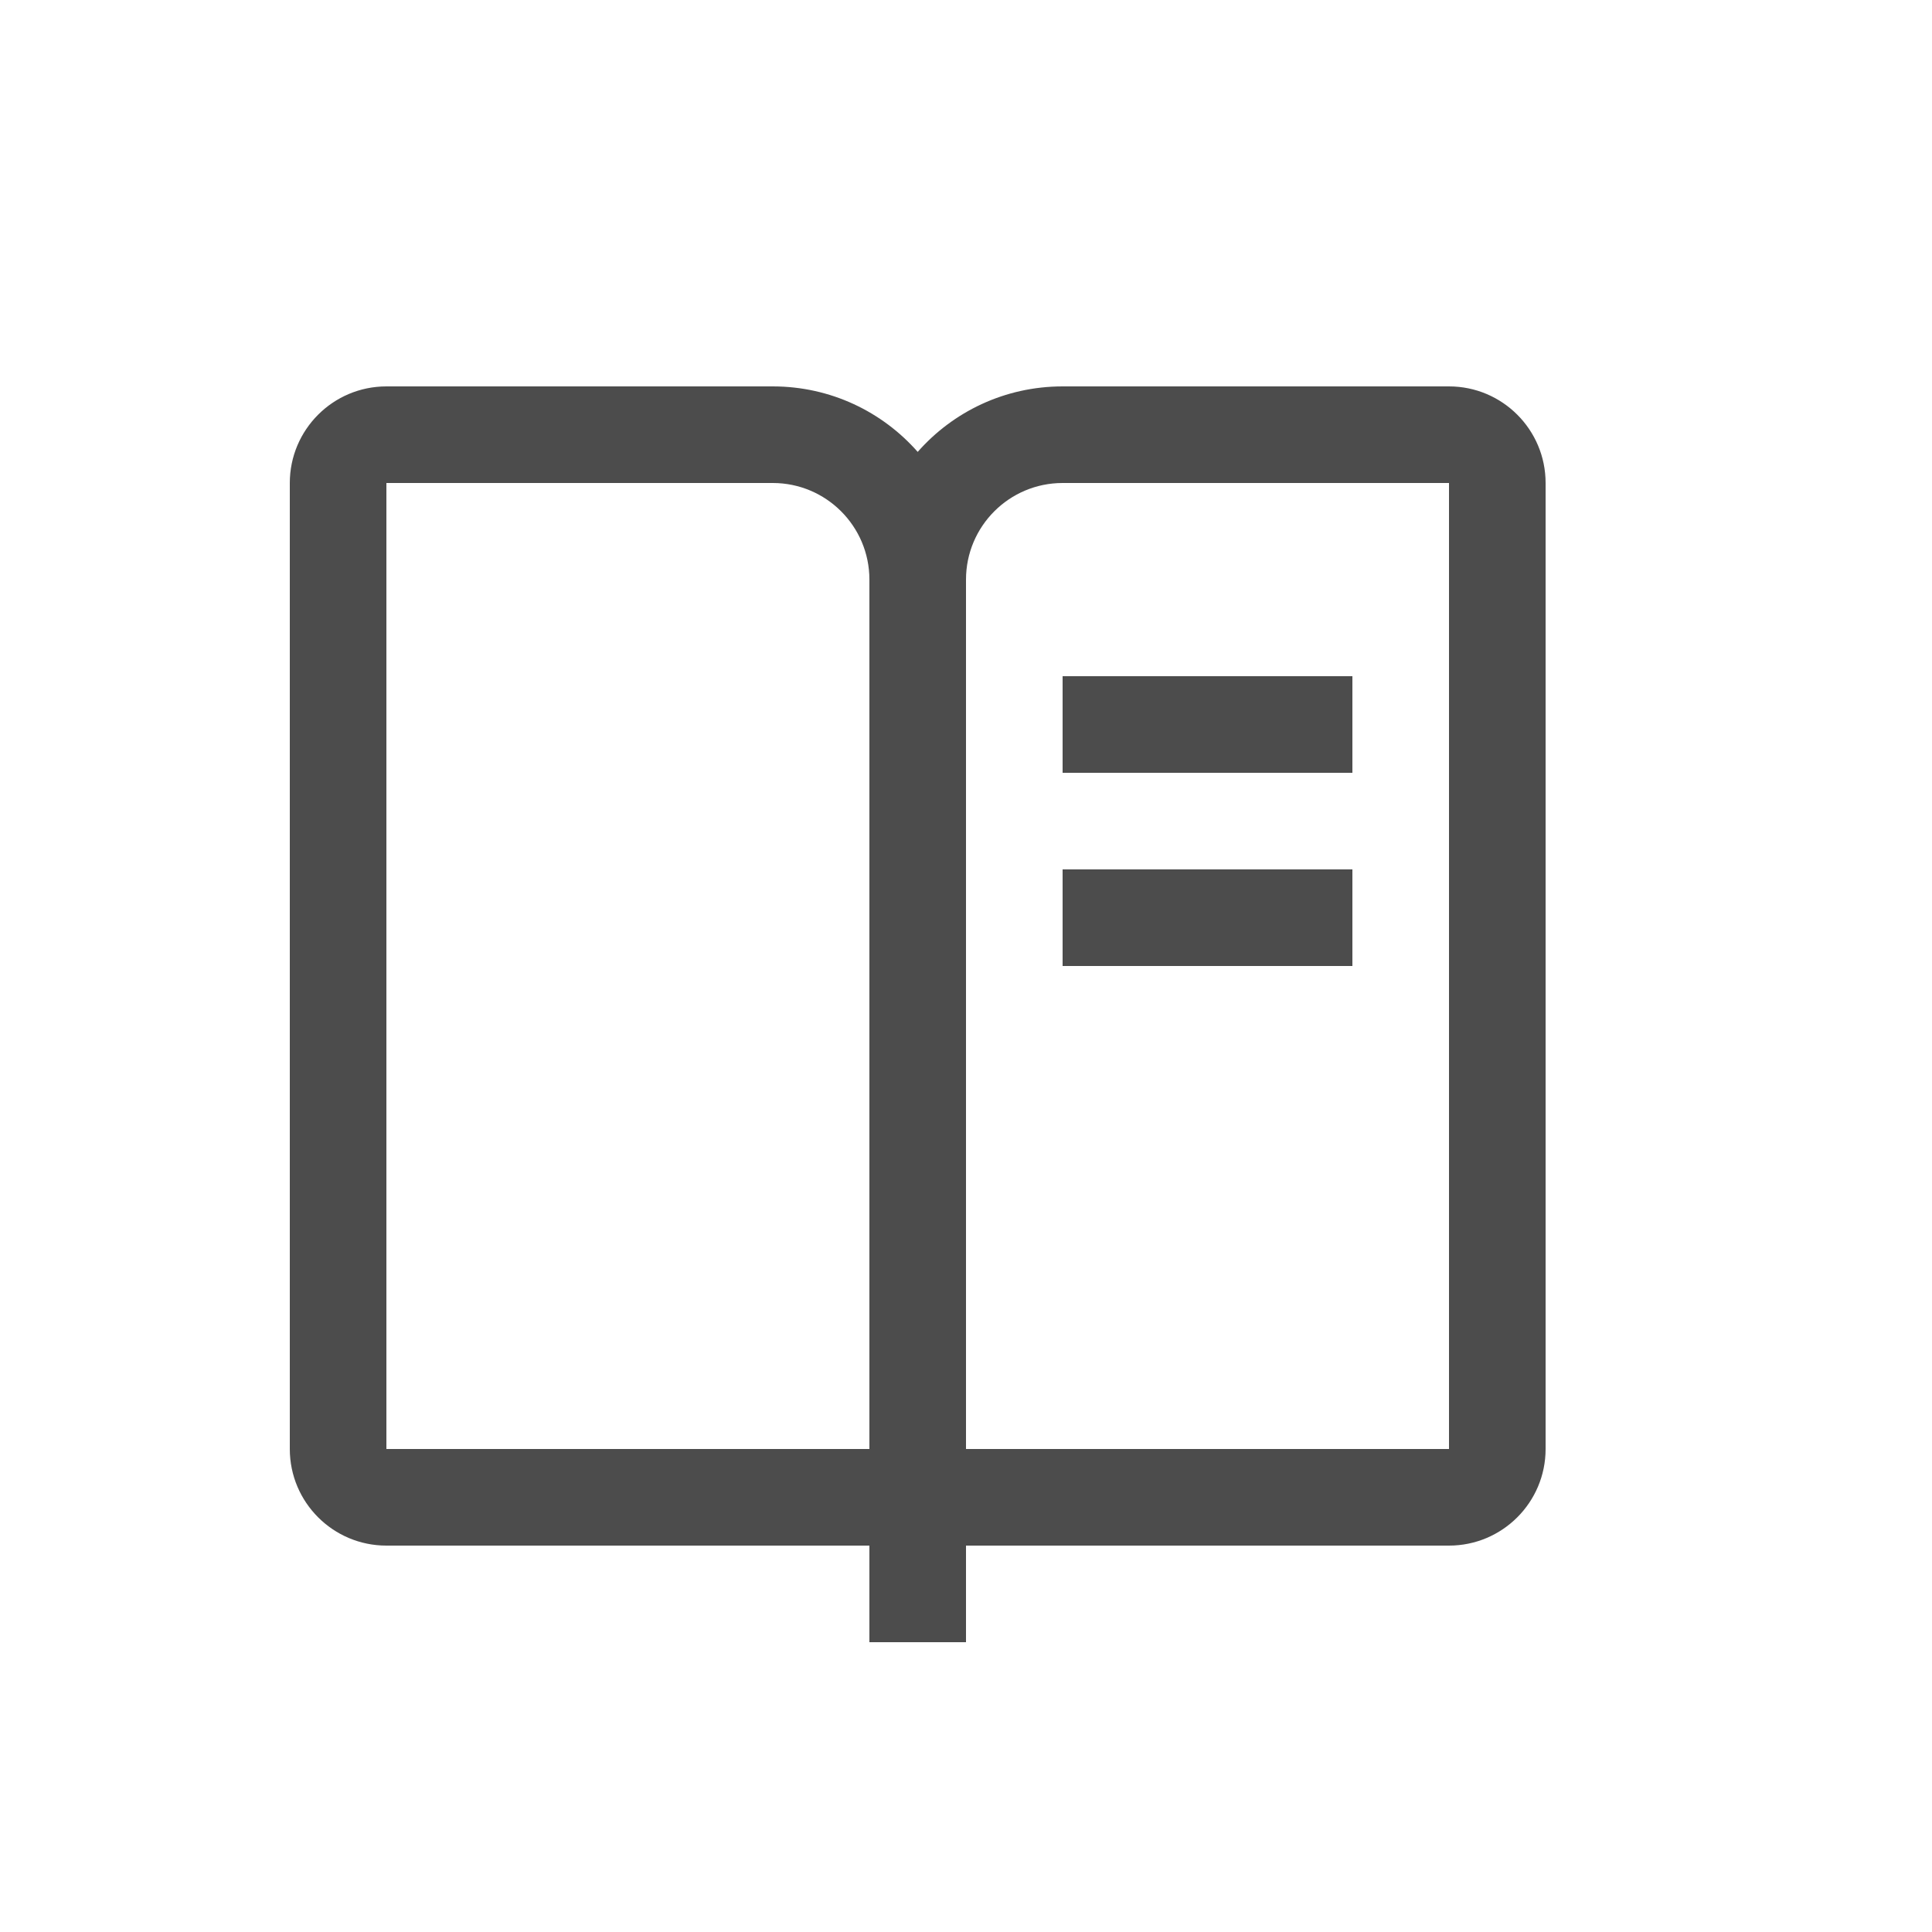
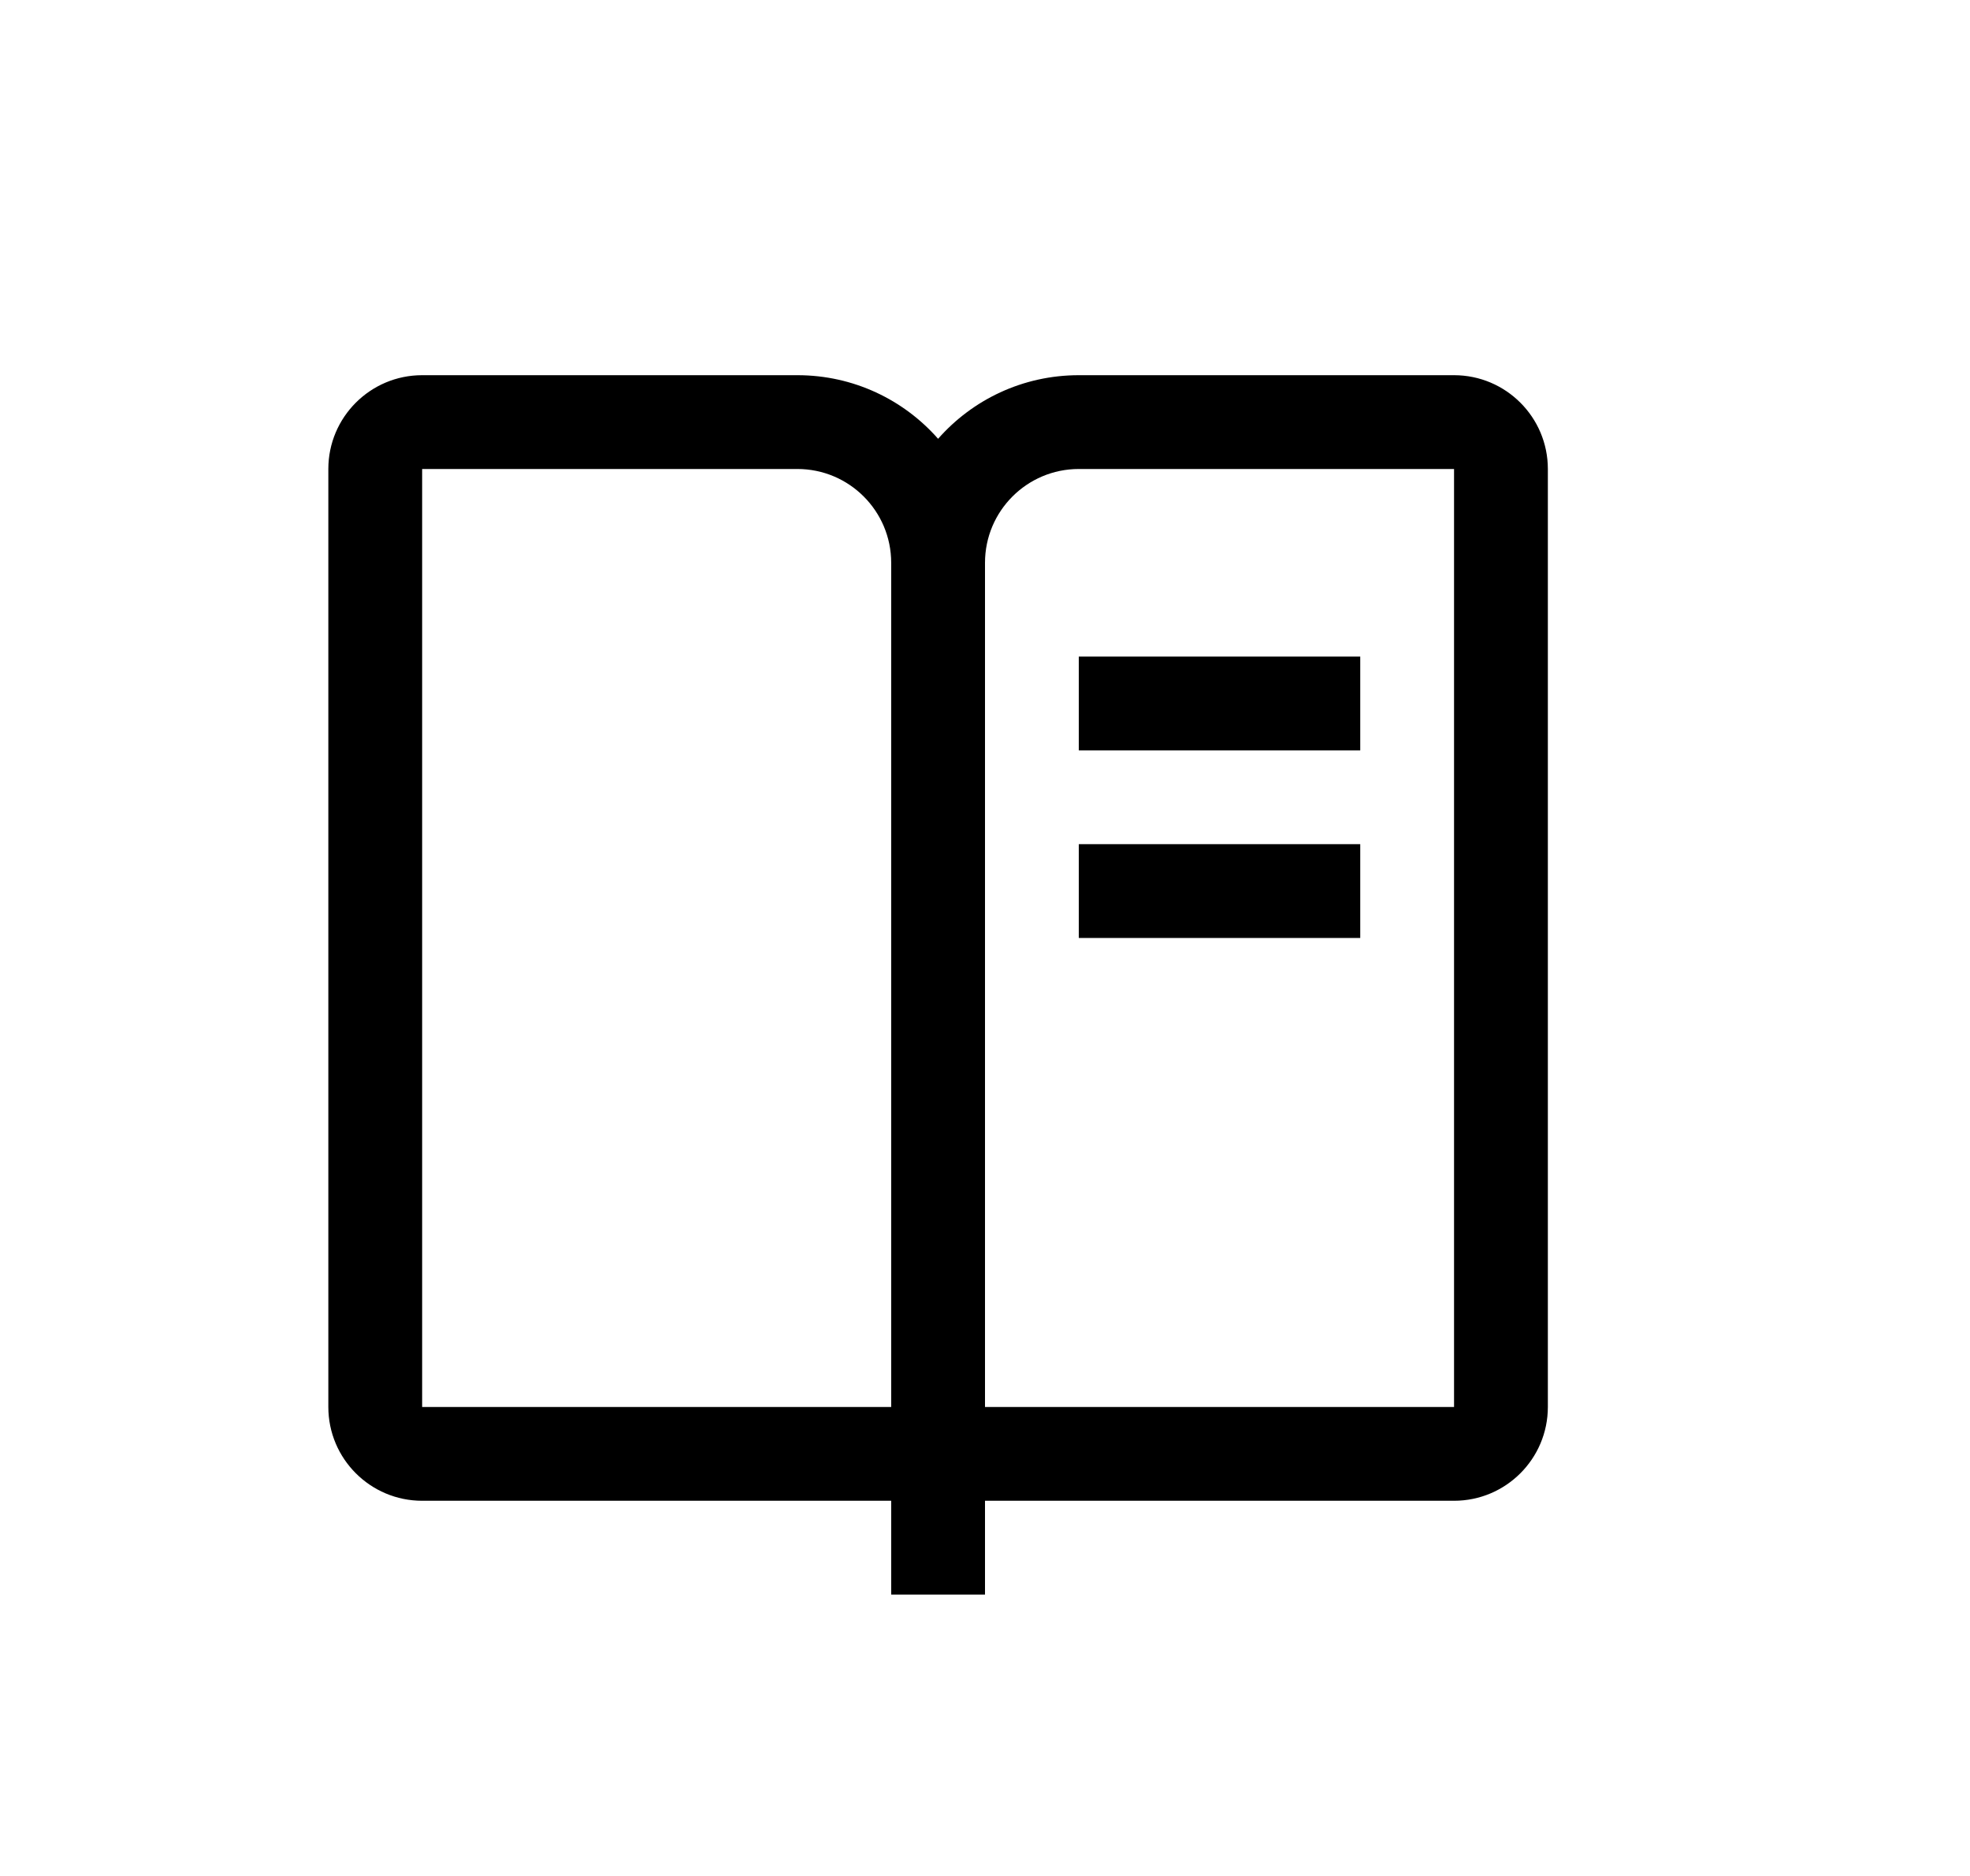
- <svg xmlns="http://www.w3.org/2000/svg" width="20px" height="20px" viewBox="0 0 20 20" version="1.1">
-   <g id="AI随航" stroke="none" stroke-width="1" fill="none" fill-rule="evenodd">
-     <g id="切图" transform="translate(-34, -87)">
-       <g id="编组" transform="translate(26, 79)">
-         <rect id="矩形" opacity="0.454" x="8" y="8" width="20" height="20" />
-         <g transform="translate(11, 12)" fill="#000000" fill-opacity="0.7">
-           <path d="M1,12 C0.448,12 0,11.552 0,11 L0,1 C0,0.448 0.448,0 1,0 L5,0 C5.598,0 6.134,0.262 6.5,0.678 C6.866,0.262 7.402,0 8,0 L12,0 C12.552,0 13,0.448 13,1 L13,11 C13,11.552 12.552,12 12,12 L1,12 Z M6,2 C6,1.448 5.552,1 5,1 L1,1 L1,11 L6,11 L6,2 Z M12,1 L8,1 C7.448,1 7,1.448 7,2 L7,11 L12,11 L12,1 Z" id="形状结合" fill-rule="nonzero" />
-           <rect id="矩形-9" x="6" y="12" width="1" height="1" />
-           <rect id="矩形-10" x="8" y="3" width="3" height="1" />
-           <rect id="矩形-10" x="8" y="5" width="3" height="1" />
-         </g>
-       </g>
+ <svg xmlns="http://www.w3.org/2000/svg" width="21px" height="20px" viewBox="0 0 21 20" version="1.1">
+   <g id="知识库" stroke="none" fill="none" transform="translate(0.5, 0)">
+     <rect id="矩形" opacity="0.454" x="0" y="0" width="20" height="20" />
+     <g id="编组" stroke-width="1" fill-rule="evenodd" transform="translate(3, 4)" fill="#000000" fill-opacity="1">
+       <path d="M5,0 C5.598,0 6.134,0.262 6.5,0.678 C6.866,0.262 7.402,0 8,0 L12,0 C12.552,0 13,0.448 13,1 L13,11 C13,11.552 12.552,12 12,12 L7,12 L7,13 L6,13 L6,12 L1,12 C0.448,12 0,11.552 0,11 L0,1 C0,0.448 0.448,0 1,0 L5,0 Z M5,1 L1,1 L1,11 L6,11 L6,2 C6,1.448 5.552,1 5,1 Z M12,1 L8,1 C7.448,1 7,1.448 7,2 L7,11 L12,11 L12,1 Z M11,5 L11,6 L8,6 L8,5 L11,5 Z M11,3 L11,4 L8,4 L8,3 L11,3 Z" id="形状结合" />
    </g>
  </g>
</svg>
